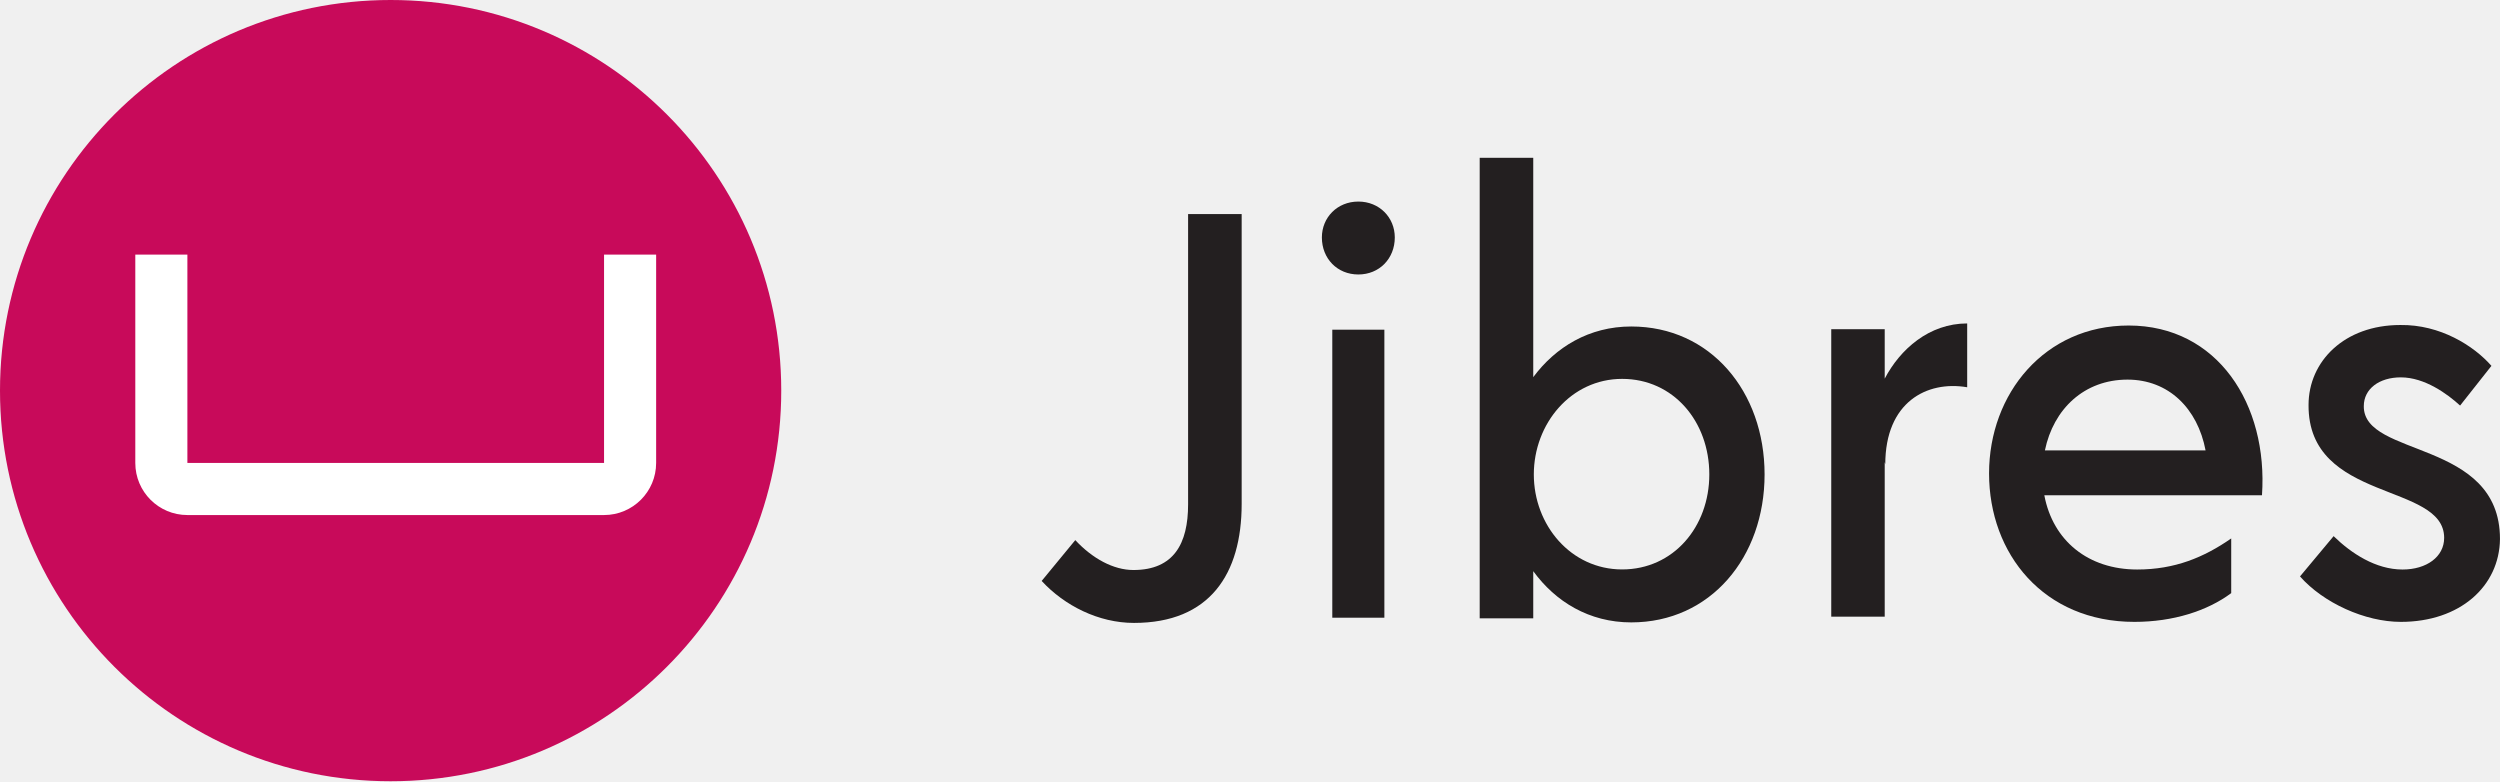
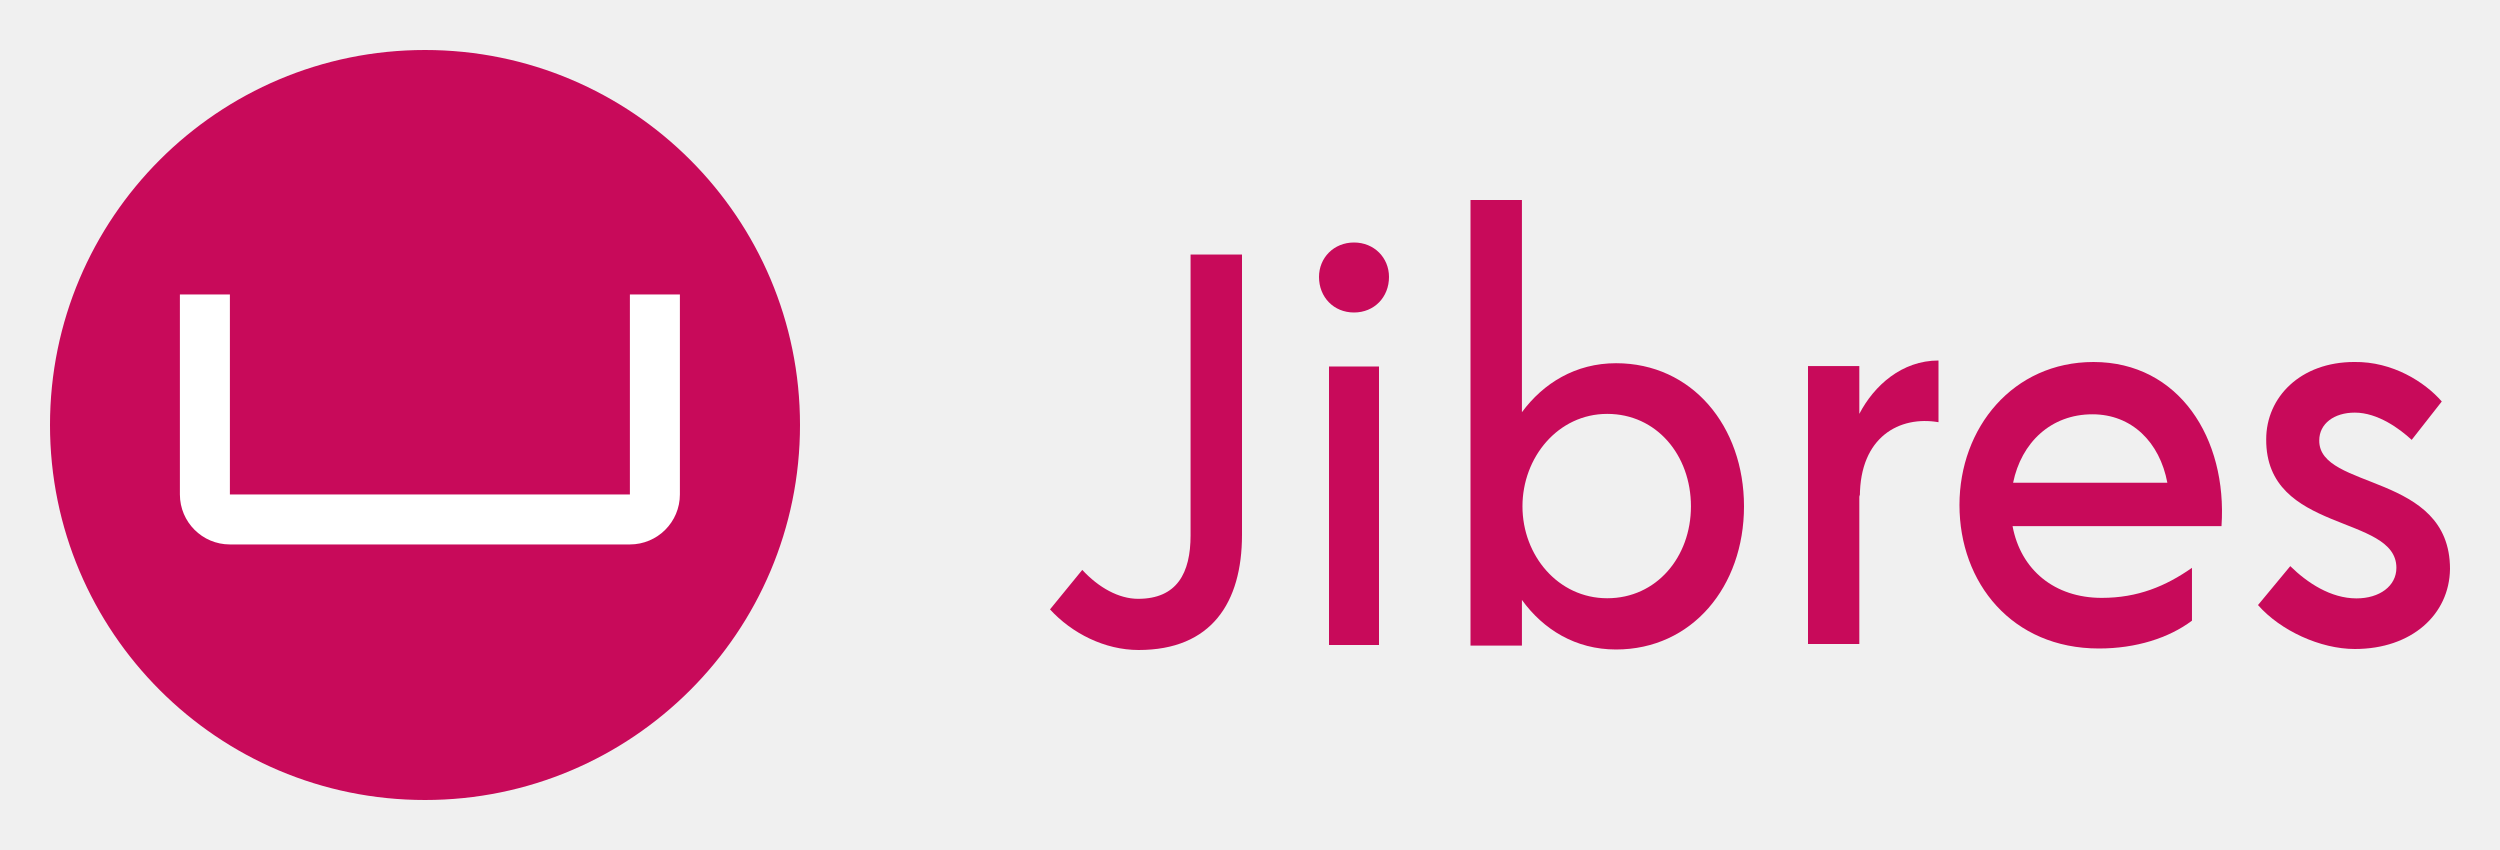
- <svg xmlns="http://www.w3.org/2000/svg" viewBox="0 0 4800 1500">
+ <svg xmlns="http://www.w3.org/2000/svg" viewBox="0 0 5000 1700">
  <defs>
-     <style>.cls-1{fill:#c80a5a;}.cls-2{fill:#fff;}.cls-3{fill:#231f20;}</style>
+     <style>.cls-1{fill:#c80a5a;}.cls-2{fill:#fff;}</style>
  </defs>
  <g id="Jibres-icon">
-     <circle id="Circle" class="cls-1" cx="750" cy="750" r="750" />
-     <path id="Shape" class="cls-2" d="M1159.78,488.89v400h-800v-400h-100v400a100,100,0,0,0,100,100h800a100,100,0,0,0,100-100v-400Z" />
+     <circle id="Circle" class="cls-1" cx="850" cy="850" r="750" />
+     <path id="Shape" class="cls-2" d="M1259.78,588.89v400h-800v-400h-100v400a100,100,0,0,0,100,100h800a100,100,0,0,0,100-100v-400Z" />
  </g>
  <g id="Jibres-wordmark">
-     <path class="cls-3" d="M2000,1115.4l64.55-78.39c32.82,35.33,73.3,57.41,111.59,57.41,77.67,0,105-50.78,105-125.86V411H2384V967.46c0,134.69-61.26,228.54-206.77,228.54C2109.4,1196,2043.76,1162.88,2000,1115.4Z" />
-     <path class="cls-3" d="M2538,455.91c0-38.29,29.53-68.91,70-68.91s70,30.62,70,68.91c0,40.47-29.53,71.09-70,71.09S2538,496.38,2538,455.91Z" />
-     <rect class="cls-3" x="2558" y="633" width="100" height="553" />
-     <path class="cls-3" d="M3388,910.93c0,159.17-103.93,284.07-256,284.07-80.95,0-145.5-39.79-188.16-98.37v90.63H2841V303h102.84V724.13c42.66-57.48,107.21-97.27,188.16-97.27C3284.07,626.86,3388,751.76,3388,910.93Zm-106.12,0c0-101.69-68.92-183.48-167.38-183.48s-169.57,86.21-169.57,183.48,71.11,182.38,169.57,182.38S3281.88,1011.52,3281.88,910.93Z" />
-     <path class="cls-3" d="M3777,621V743.54c-77.54-13.25-157.26,28.7-157.26,147.92l-1.09-4.41v297H3516V632h102.65V727C3648.14,670.68,3703.83,621,3777,621Z" />
-     <path class="cls-3" d="M4343,950.93H3925.11c16.41,87.29,84.24,142.53,178.32,142.53,72.2,0,128-23.2,180.5-59.66v105C4238,1173,4172.35,1194,4098,1194c-173.94,0-279-130.37-279-285,0-153.58,107.21-284,268-284C4257.67,625,4355,776.37,4343,950.93Zm-416.79-86.18H4234.7c-15.31-80.65-71.11-135.89-149.87-135.89C4001.69,728.86,3942.62,785.2,3926.21,864.75Z" />
-     <path class="cls-3" d="M4416,1106.74l64.55-77.33c33.91,33.14,80.95,64.07,132.37,64.07,45.95,0,79.87-24.3,79.87-60.75,0-107.15-261.47-67.38-260.38-255.17,0-83.95,68.92-153.54,176.14-153.54,76.58-1.1,141.13,39.77,175,78.43l-60.17,76.22c-24.07-22.1-67.83-54.13-113.78-54.13-41.57,0-71.11,22.09-71.11,55.23-1.09,99.42,261.47,63,261.47,255.17-1.09,90.57-76.58,159.06-190.36,159.06C4540.72,1194,4460.86,1157.55,4416,1106.74Z" />
+     <path class="cls-1" d="M2100,1218.79l64.55-79c32.82,35.6,73.3,57.85,111.59,57.85,77.67,0,105-51.18,105-126.83V509H2484v560.71c0,135.73-61.26,230.29-206.77,230.29C2209.4,1300,2143.76,1266.62,2100,1218.79Z" />
+     <path class="cls-1" d="M2638,553.91c0-38.29,29.53-68.91,70-68.91s70,30.62,70,68.91c0,40.47-29.53,71.09-70,71.09S2638,594.38,2638,553.91Z" />
+     <rect class="cls-1" x="2658" y="733" width="100" height="557" />
+     <path class="cls-1" d="M3488,1012.7c0,160.41-103.93,286.29-256,286.29-80.95,0-145.5-40.1-188.16-99.14v91.34H2941V400h102.84V824.43c42.66-57.93,107.21-98,188.16-98C3384.07,726.4,3488,852.28,3488,1012.7Zm-106.12,0c0-102.49-68.92-184.93-167.38-184.93s-169.57,86.89-169.57,184.93,71.11,183.8,169.57,183.8S3381.88,1114.07,3381.88,1012.7Z" />
+     <path class="cls-1" d="M3877,721V844.41c-77.54-13.35-157.26,28.9-157.26,149l-1.09-4.44V1288H3616V732.12h102.65v95.61C3748.14,771,3803.83,721,3877,721Z" />
+     <path class="cls-1" d="M4443,1052.22H4025.11c16.41,87.9,84.24,143.53,178.32,143.53,72.2,0,128-23.36,180.5-60.08v105.7c-46,34.49-111.58,55.63-186,55.63-173.94,0-279-131.29-279-287.06C3919,855.29,4026.21,724,4187,724,4357.67,724,4455,876.43,4443,1052.22Zm-416.79-86.78H4334.7c-15.31-81.22-71.11-136.85-149.87-136.85C4101.69,828.59,4042.62,885.33,4026.21,965.44Z" />
+     <path class="cls-1" d="M4516,1210.12l64.55-77.86c33.91,33.37,80.95,64.52,132.37,64.52,45.95,0,79.87-24.48,79.87-61.18,0-107.9-261.47-67.86-260.38-257,0-84.54,68.92-154.62,176.14-154.62,76.58-1.11,141.13,40.05,175,79l-60.17,76.75c-24.07-22.24-67.83-54.5-113.78-54.5-41.57,0-71.11,22.24-71.11,55.61C4637.44,981,4900,944.27,4900,1137.82,4898.91,1229,4823.42,1298,4709.64,1298,4640.72,1298,4560.86,1261.29,4516,1210.12Z" />
  </g>
</svg>
